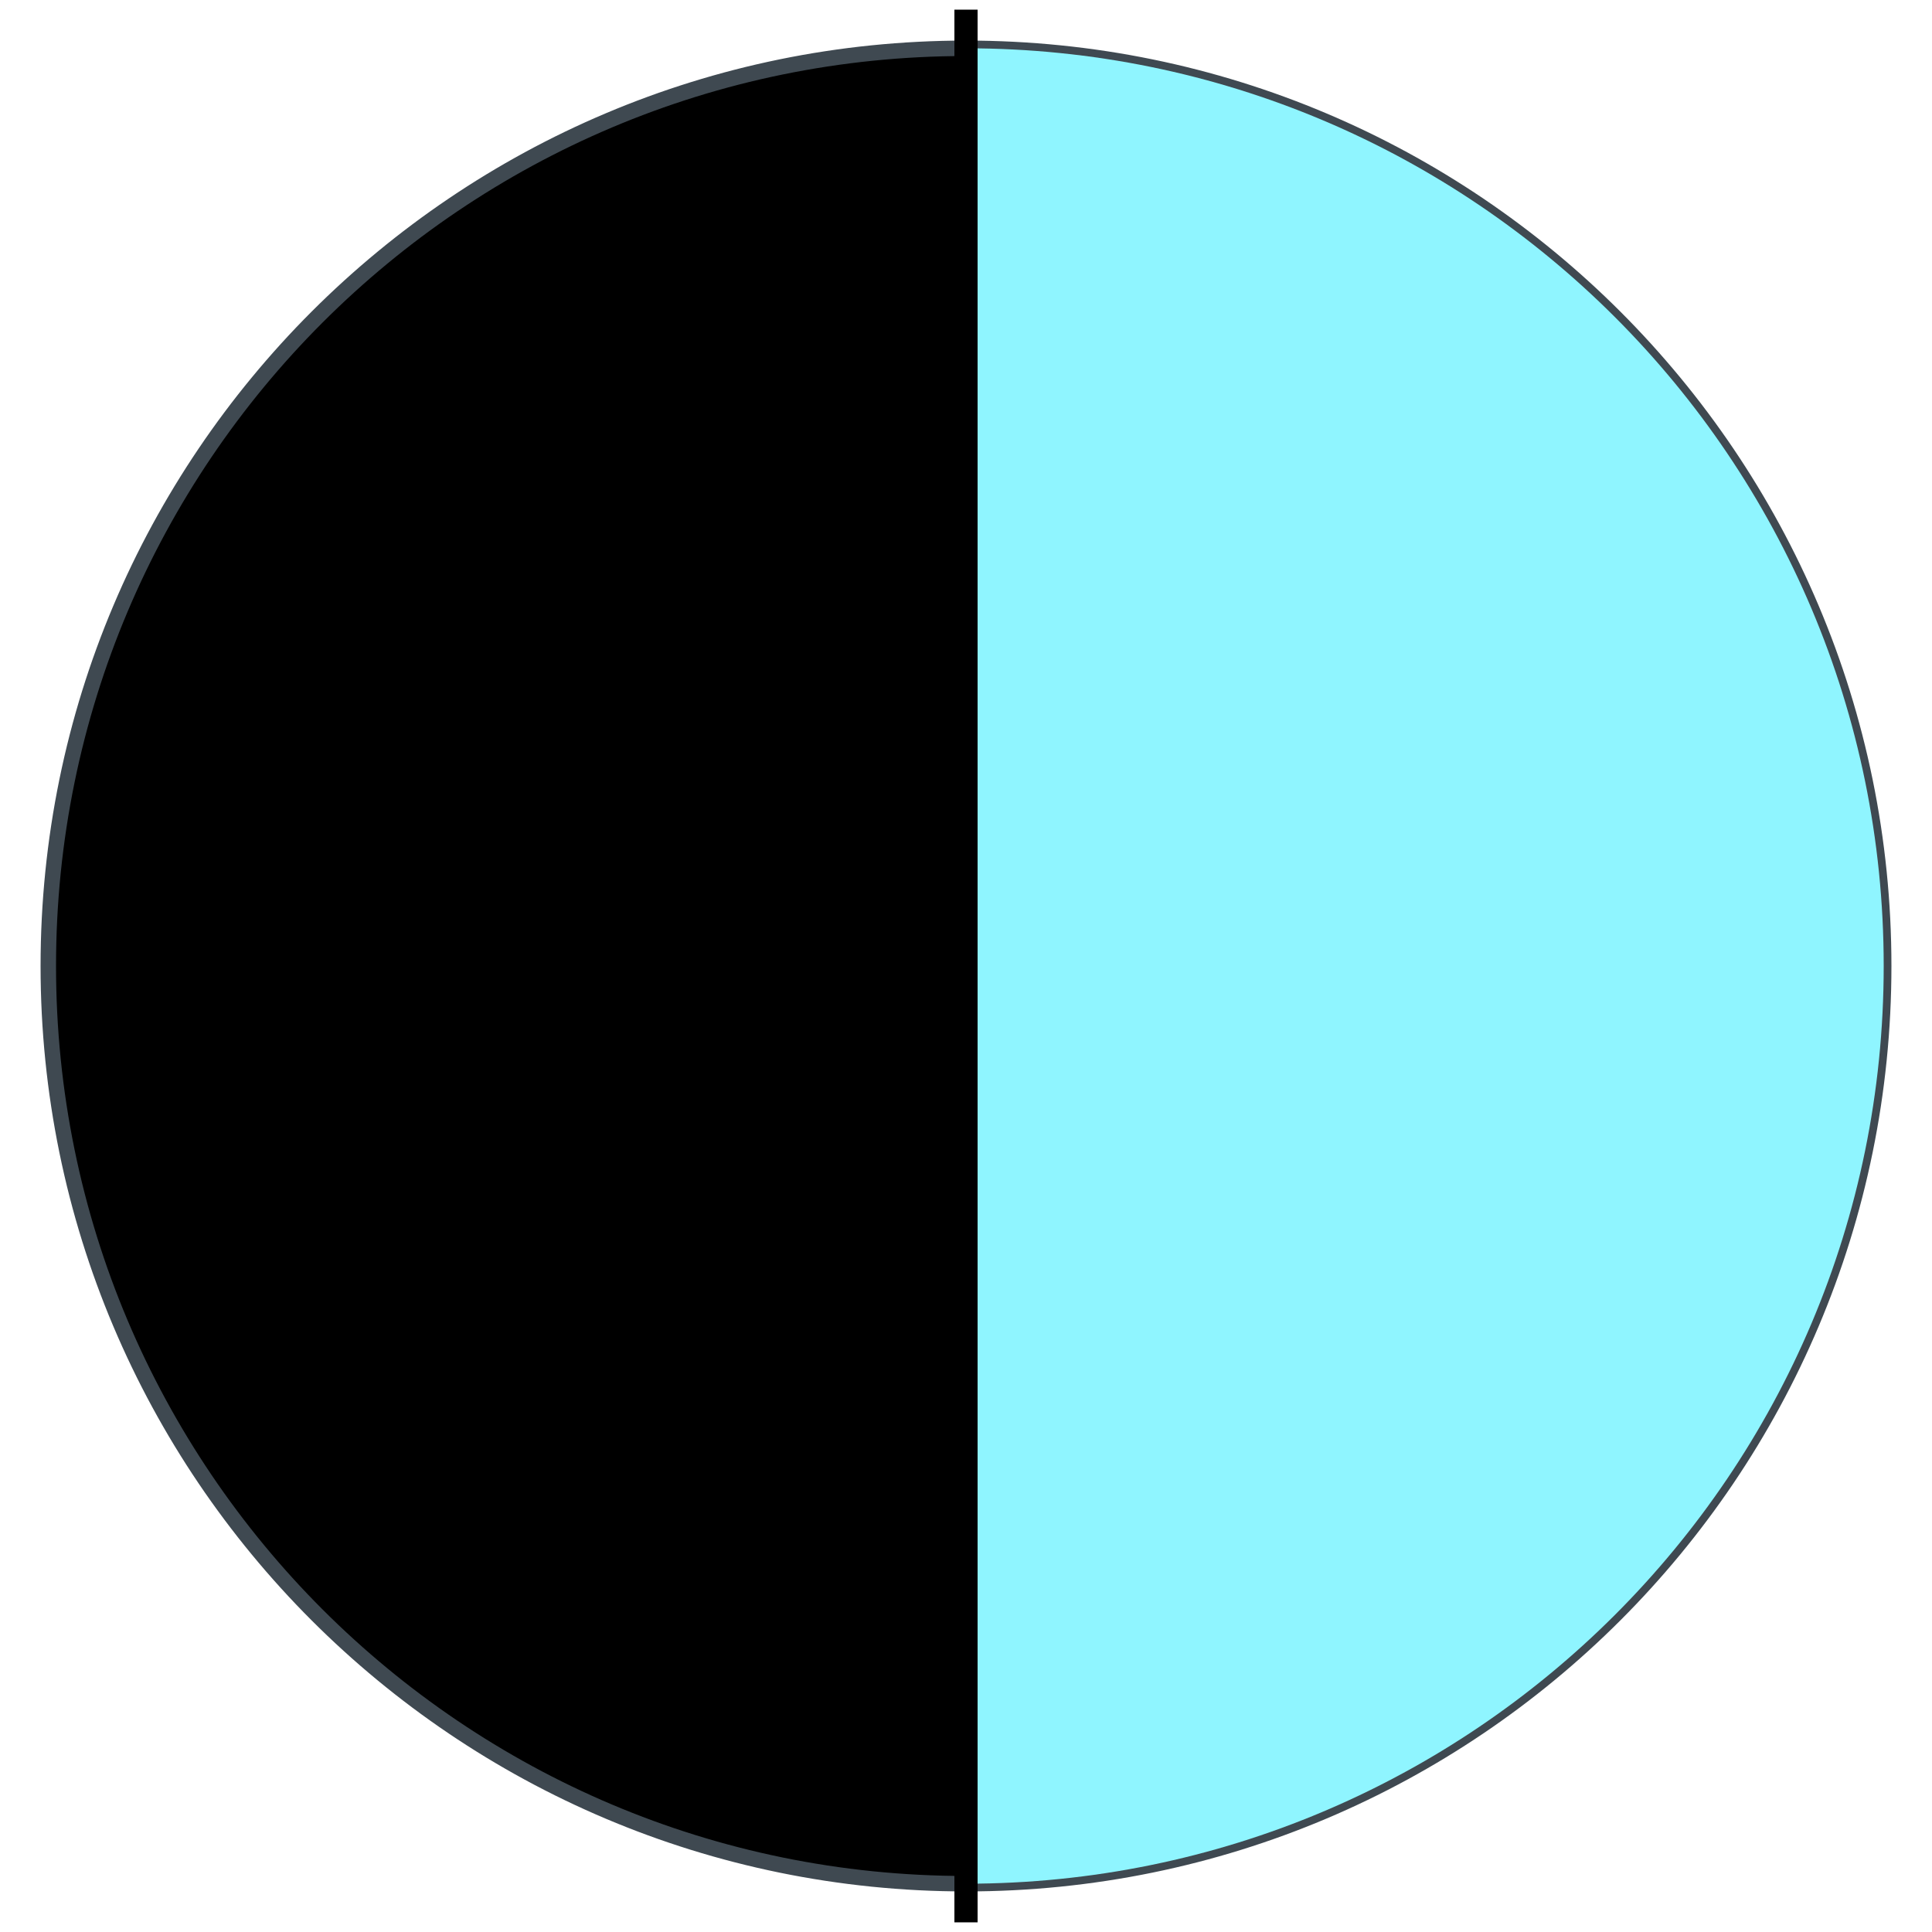
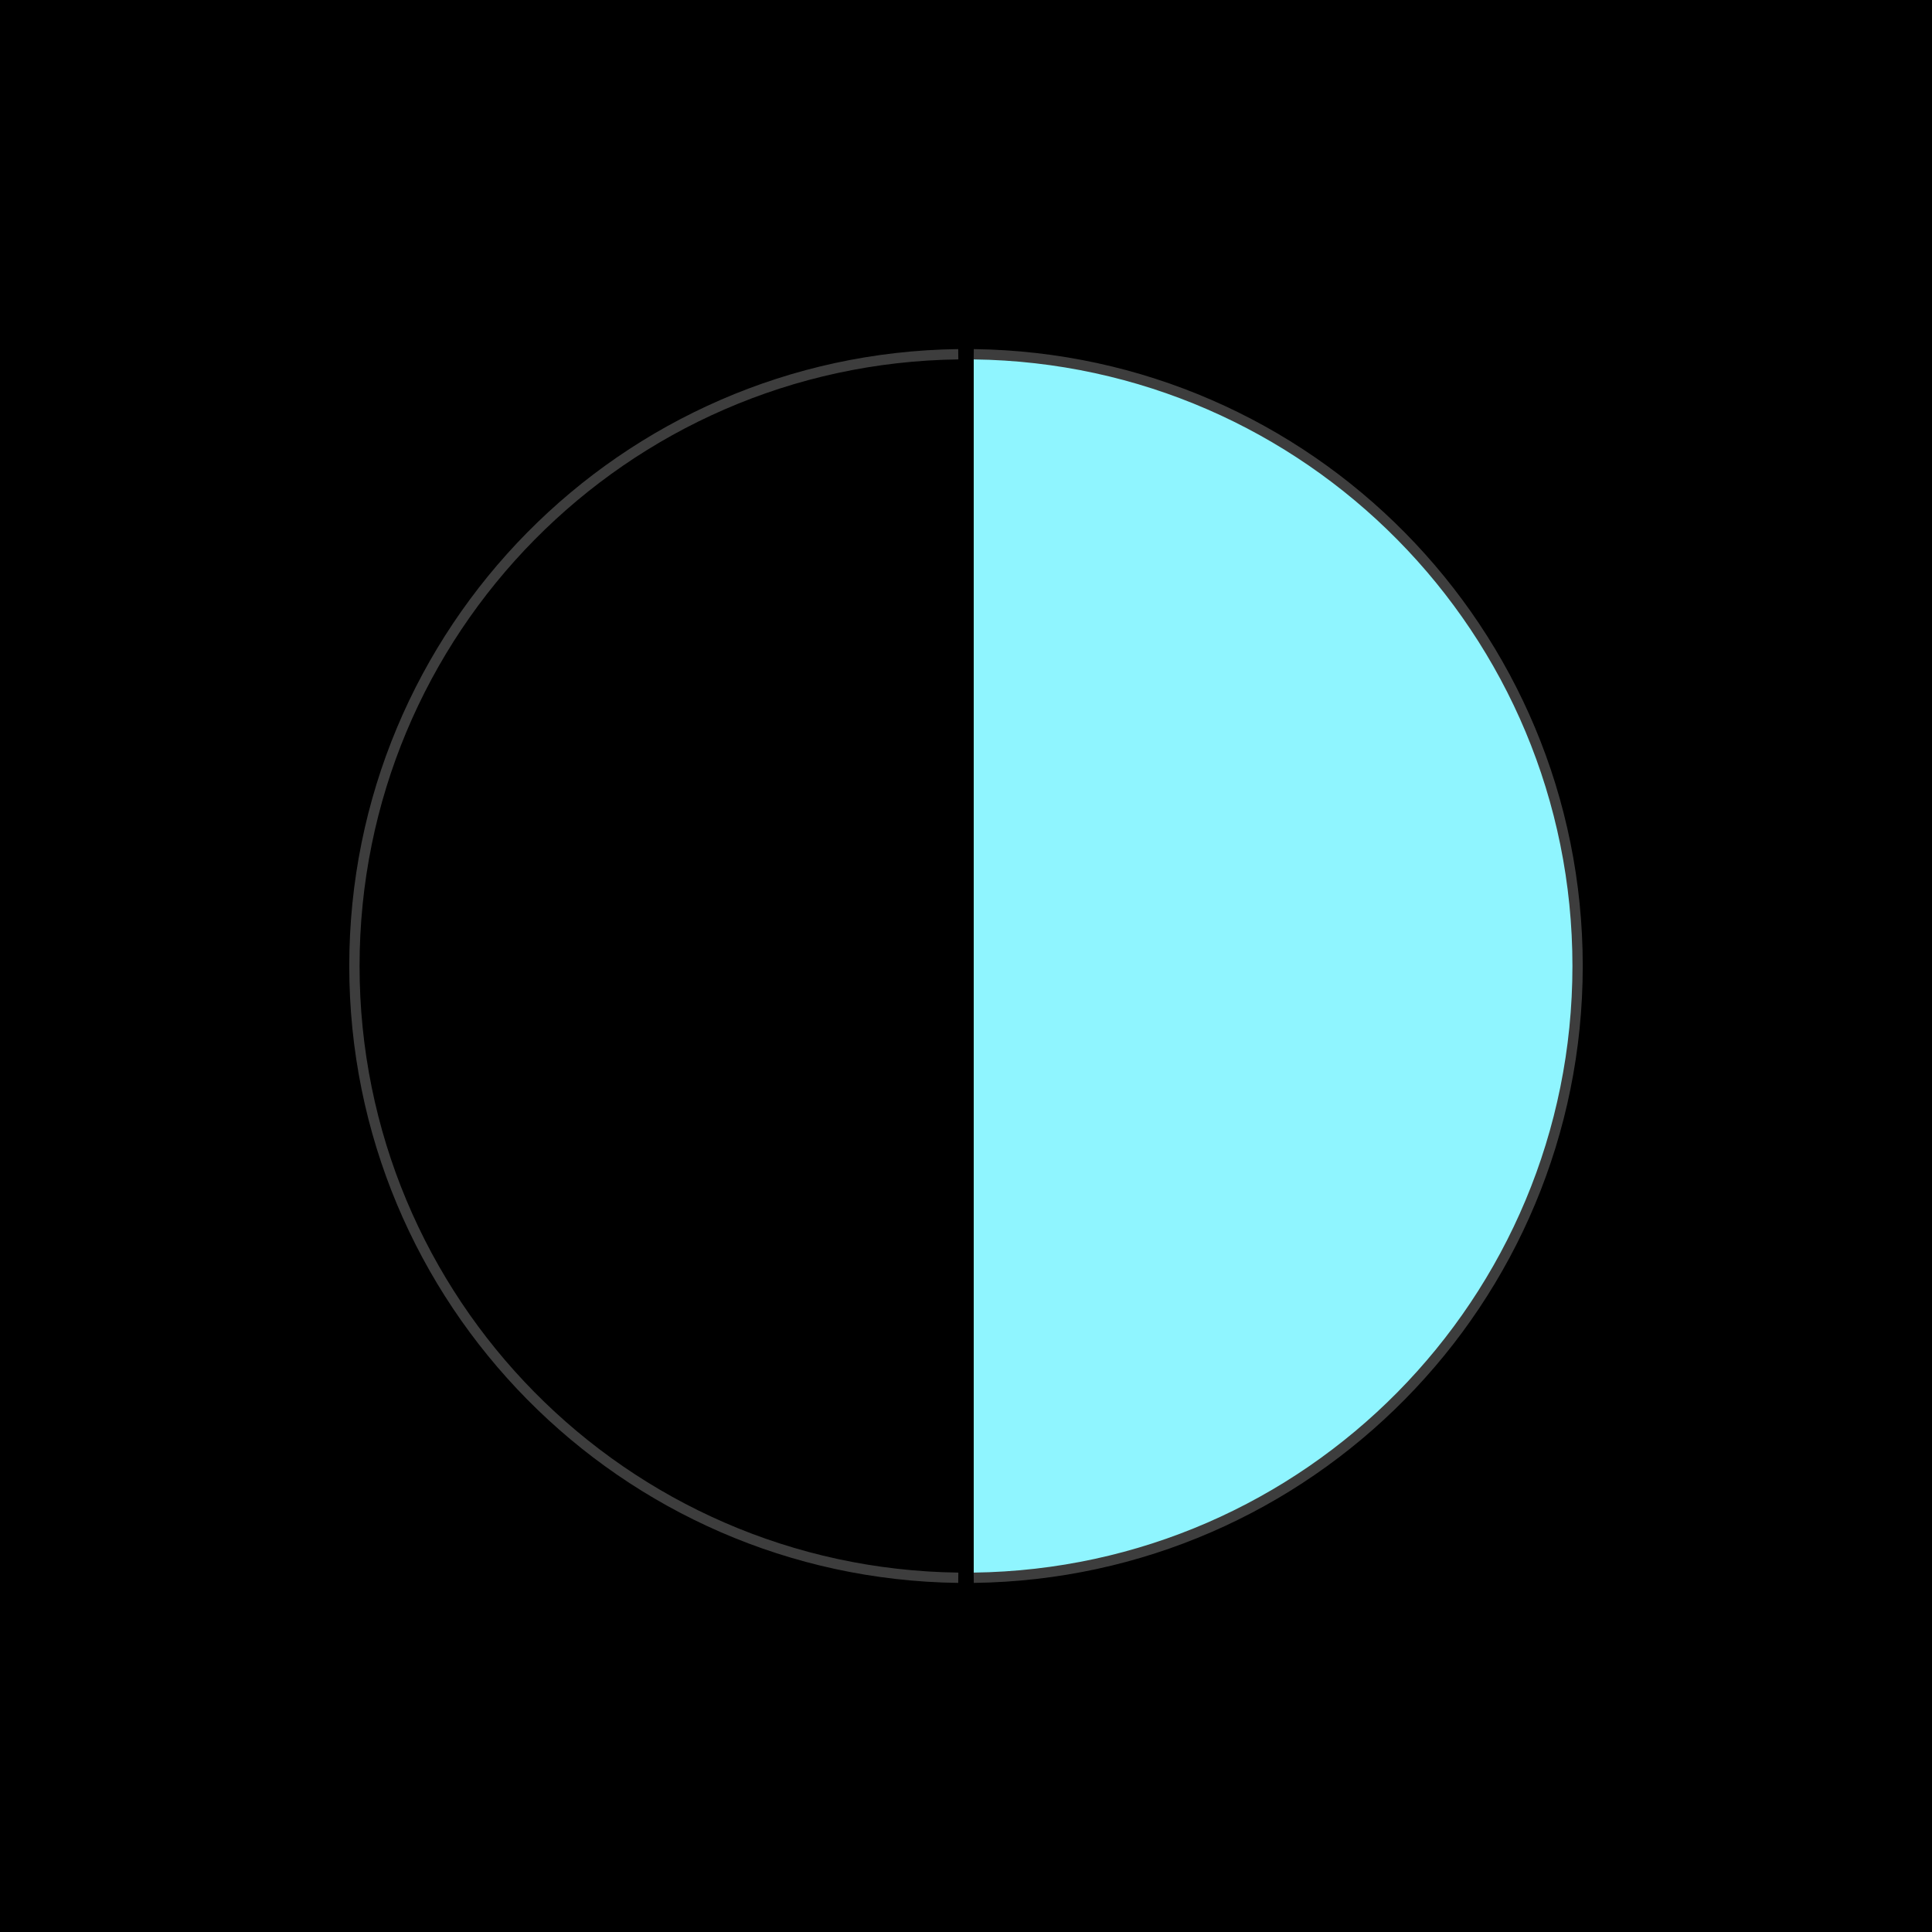
- <svg xmlns="http://www.w3.org/2000/svg" width="200" height="200" viewBox="0 0 200 200">
-   <circle cx="100" cy="100" r="95" fill="#000000" stroke="#3F4951" stroke-width="1.6" />
-   <path d="M 100 5 A 95 95 0 0 1 100 195 Z" fill="#8FF5FF" />
-   <line x1="100" y1="1" x2="100" y2="199" stroke="#000000" stroke-width="2.4" />
+ <svg xmlns="http://www.w3.org/2000/svg" width="300" height="300" viewBox="0 0 300 300" role="img" aria-label="Ekinoxis">
+   <rect width="300" height="300" fill="#000000" />
+   <path d="M 151.2 55.008 A 95 95 0 0 1 151.2 244.992 Z" fill="#8ff5ff" />
+   <path d="M 151.2 55.008 A 95 95 0 0 1 151.2 244.992 M 148.8 244.992 A 95 95 0 0 1 148.8 55.008" fill="none" stroke="#3d3d3d" stroke-width="1.6" />
</svg>
